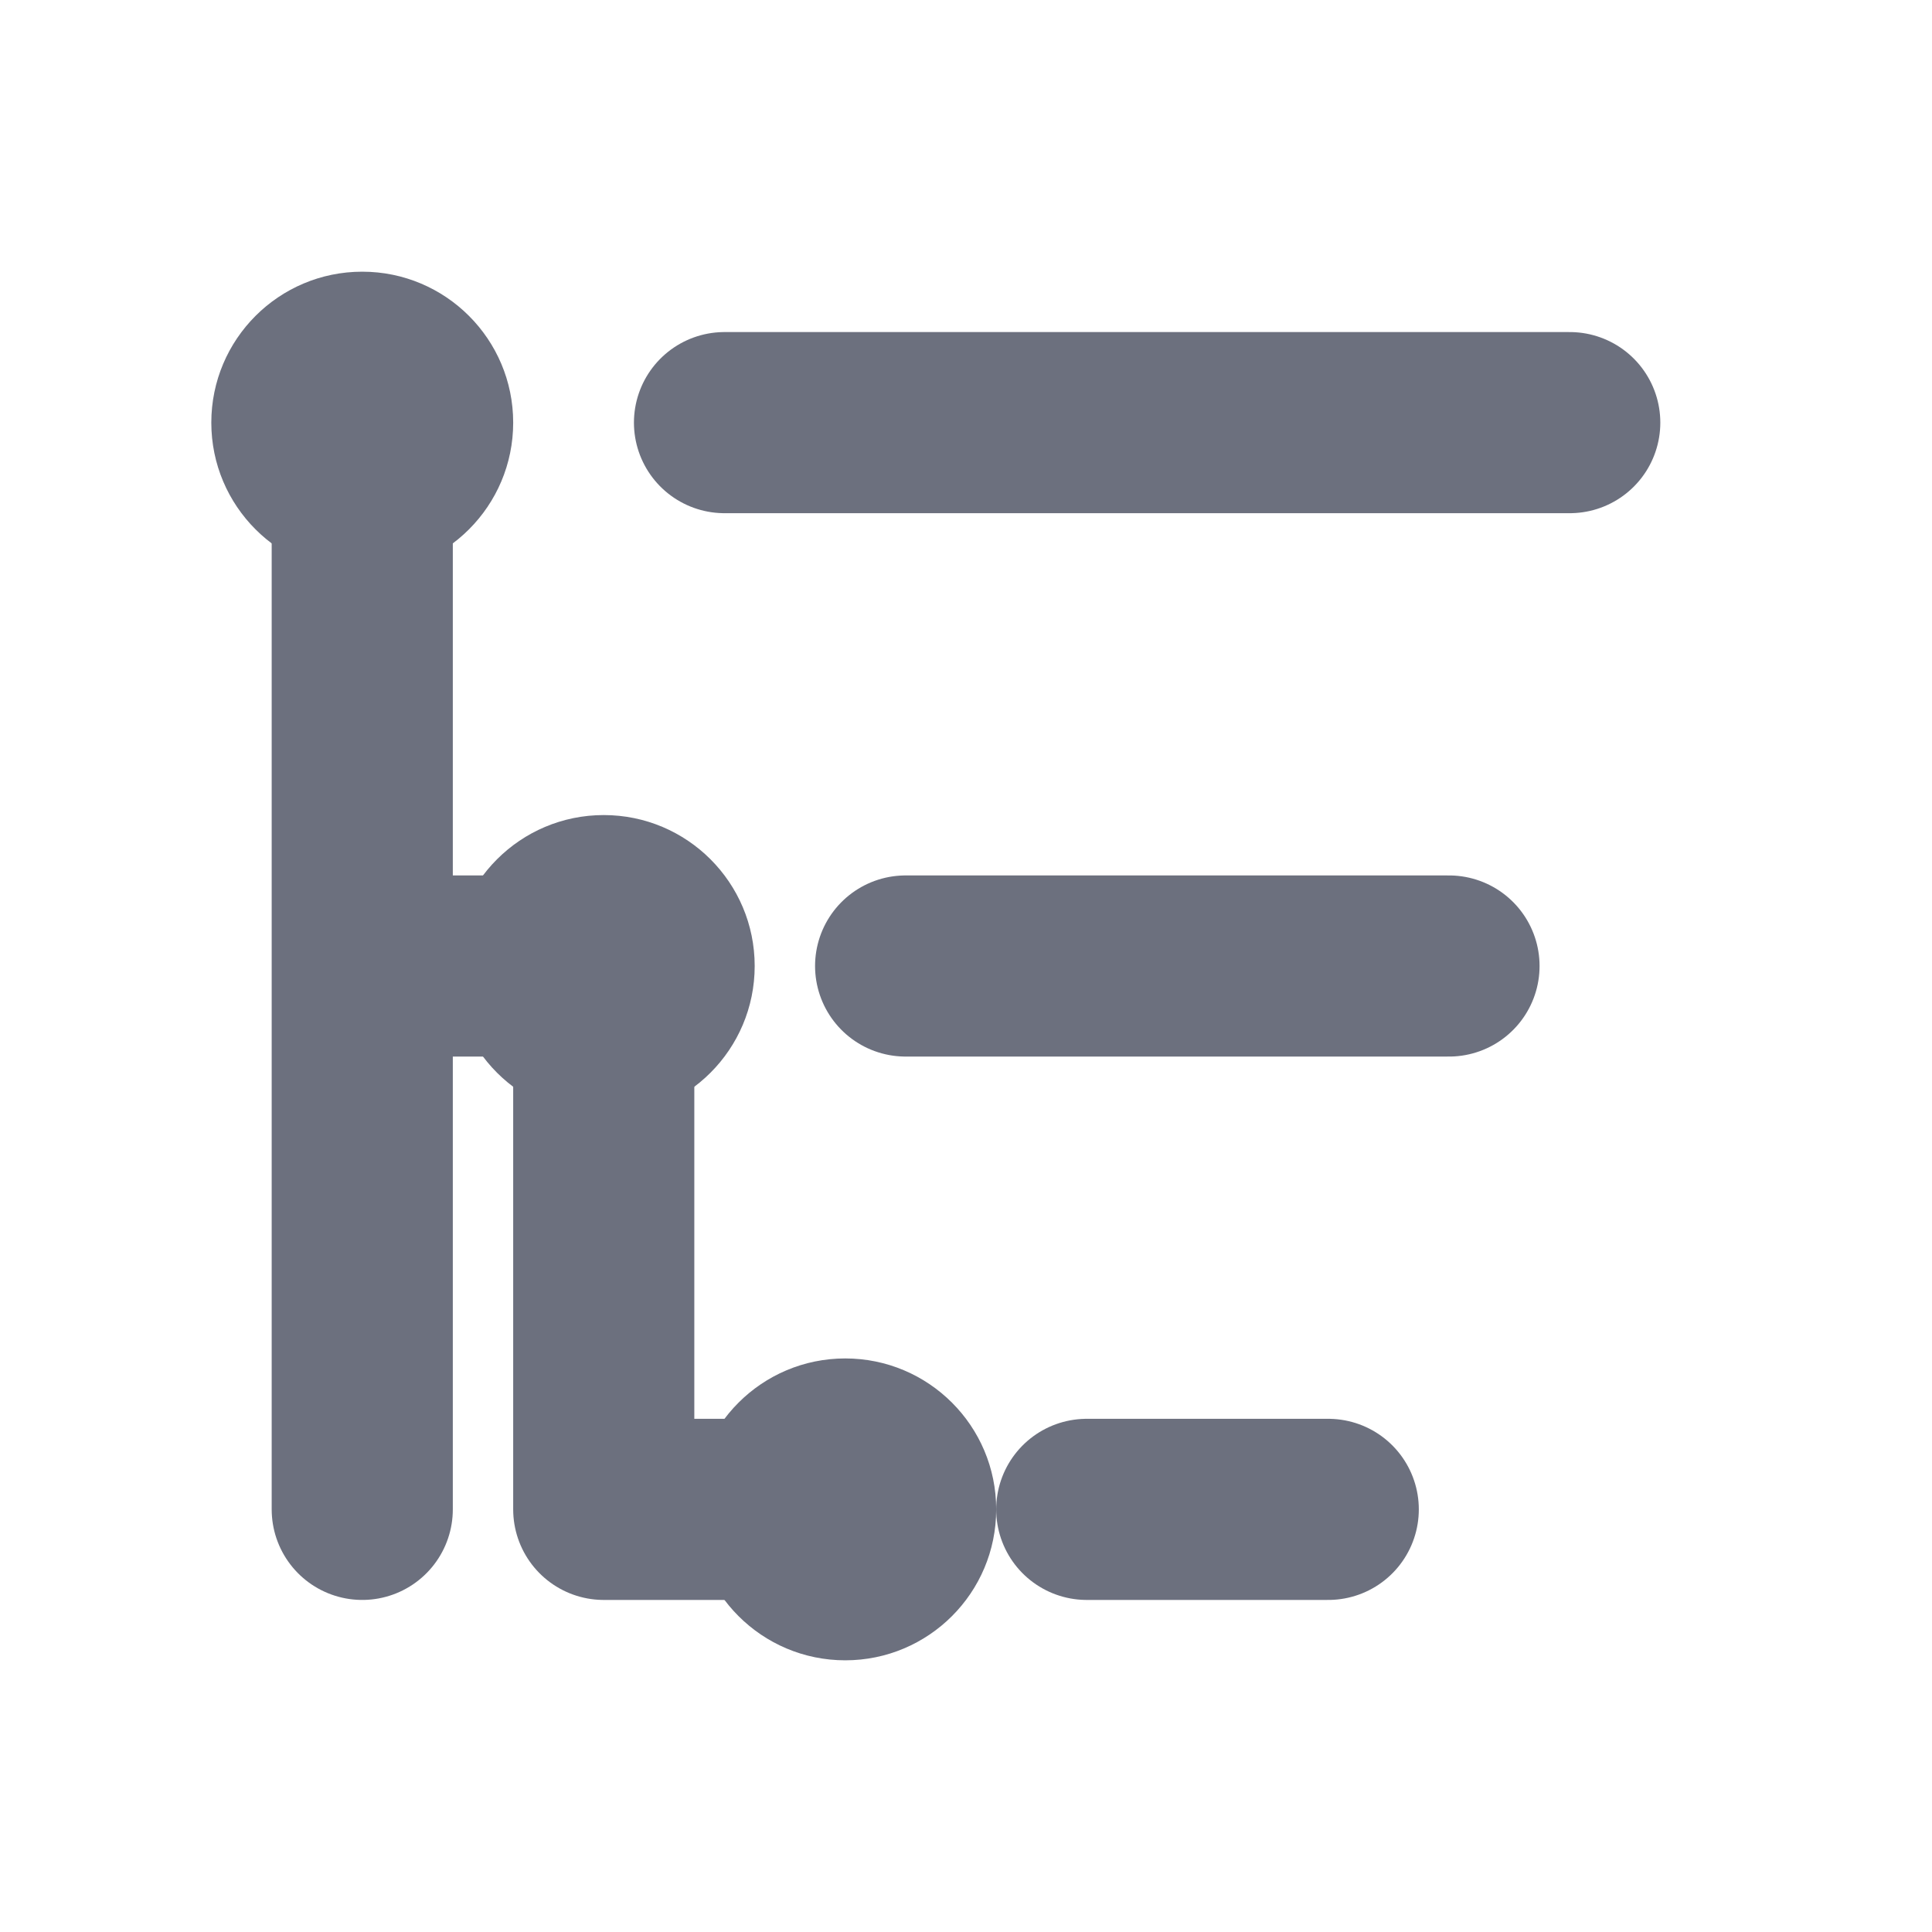
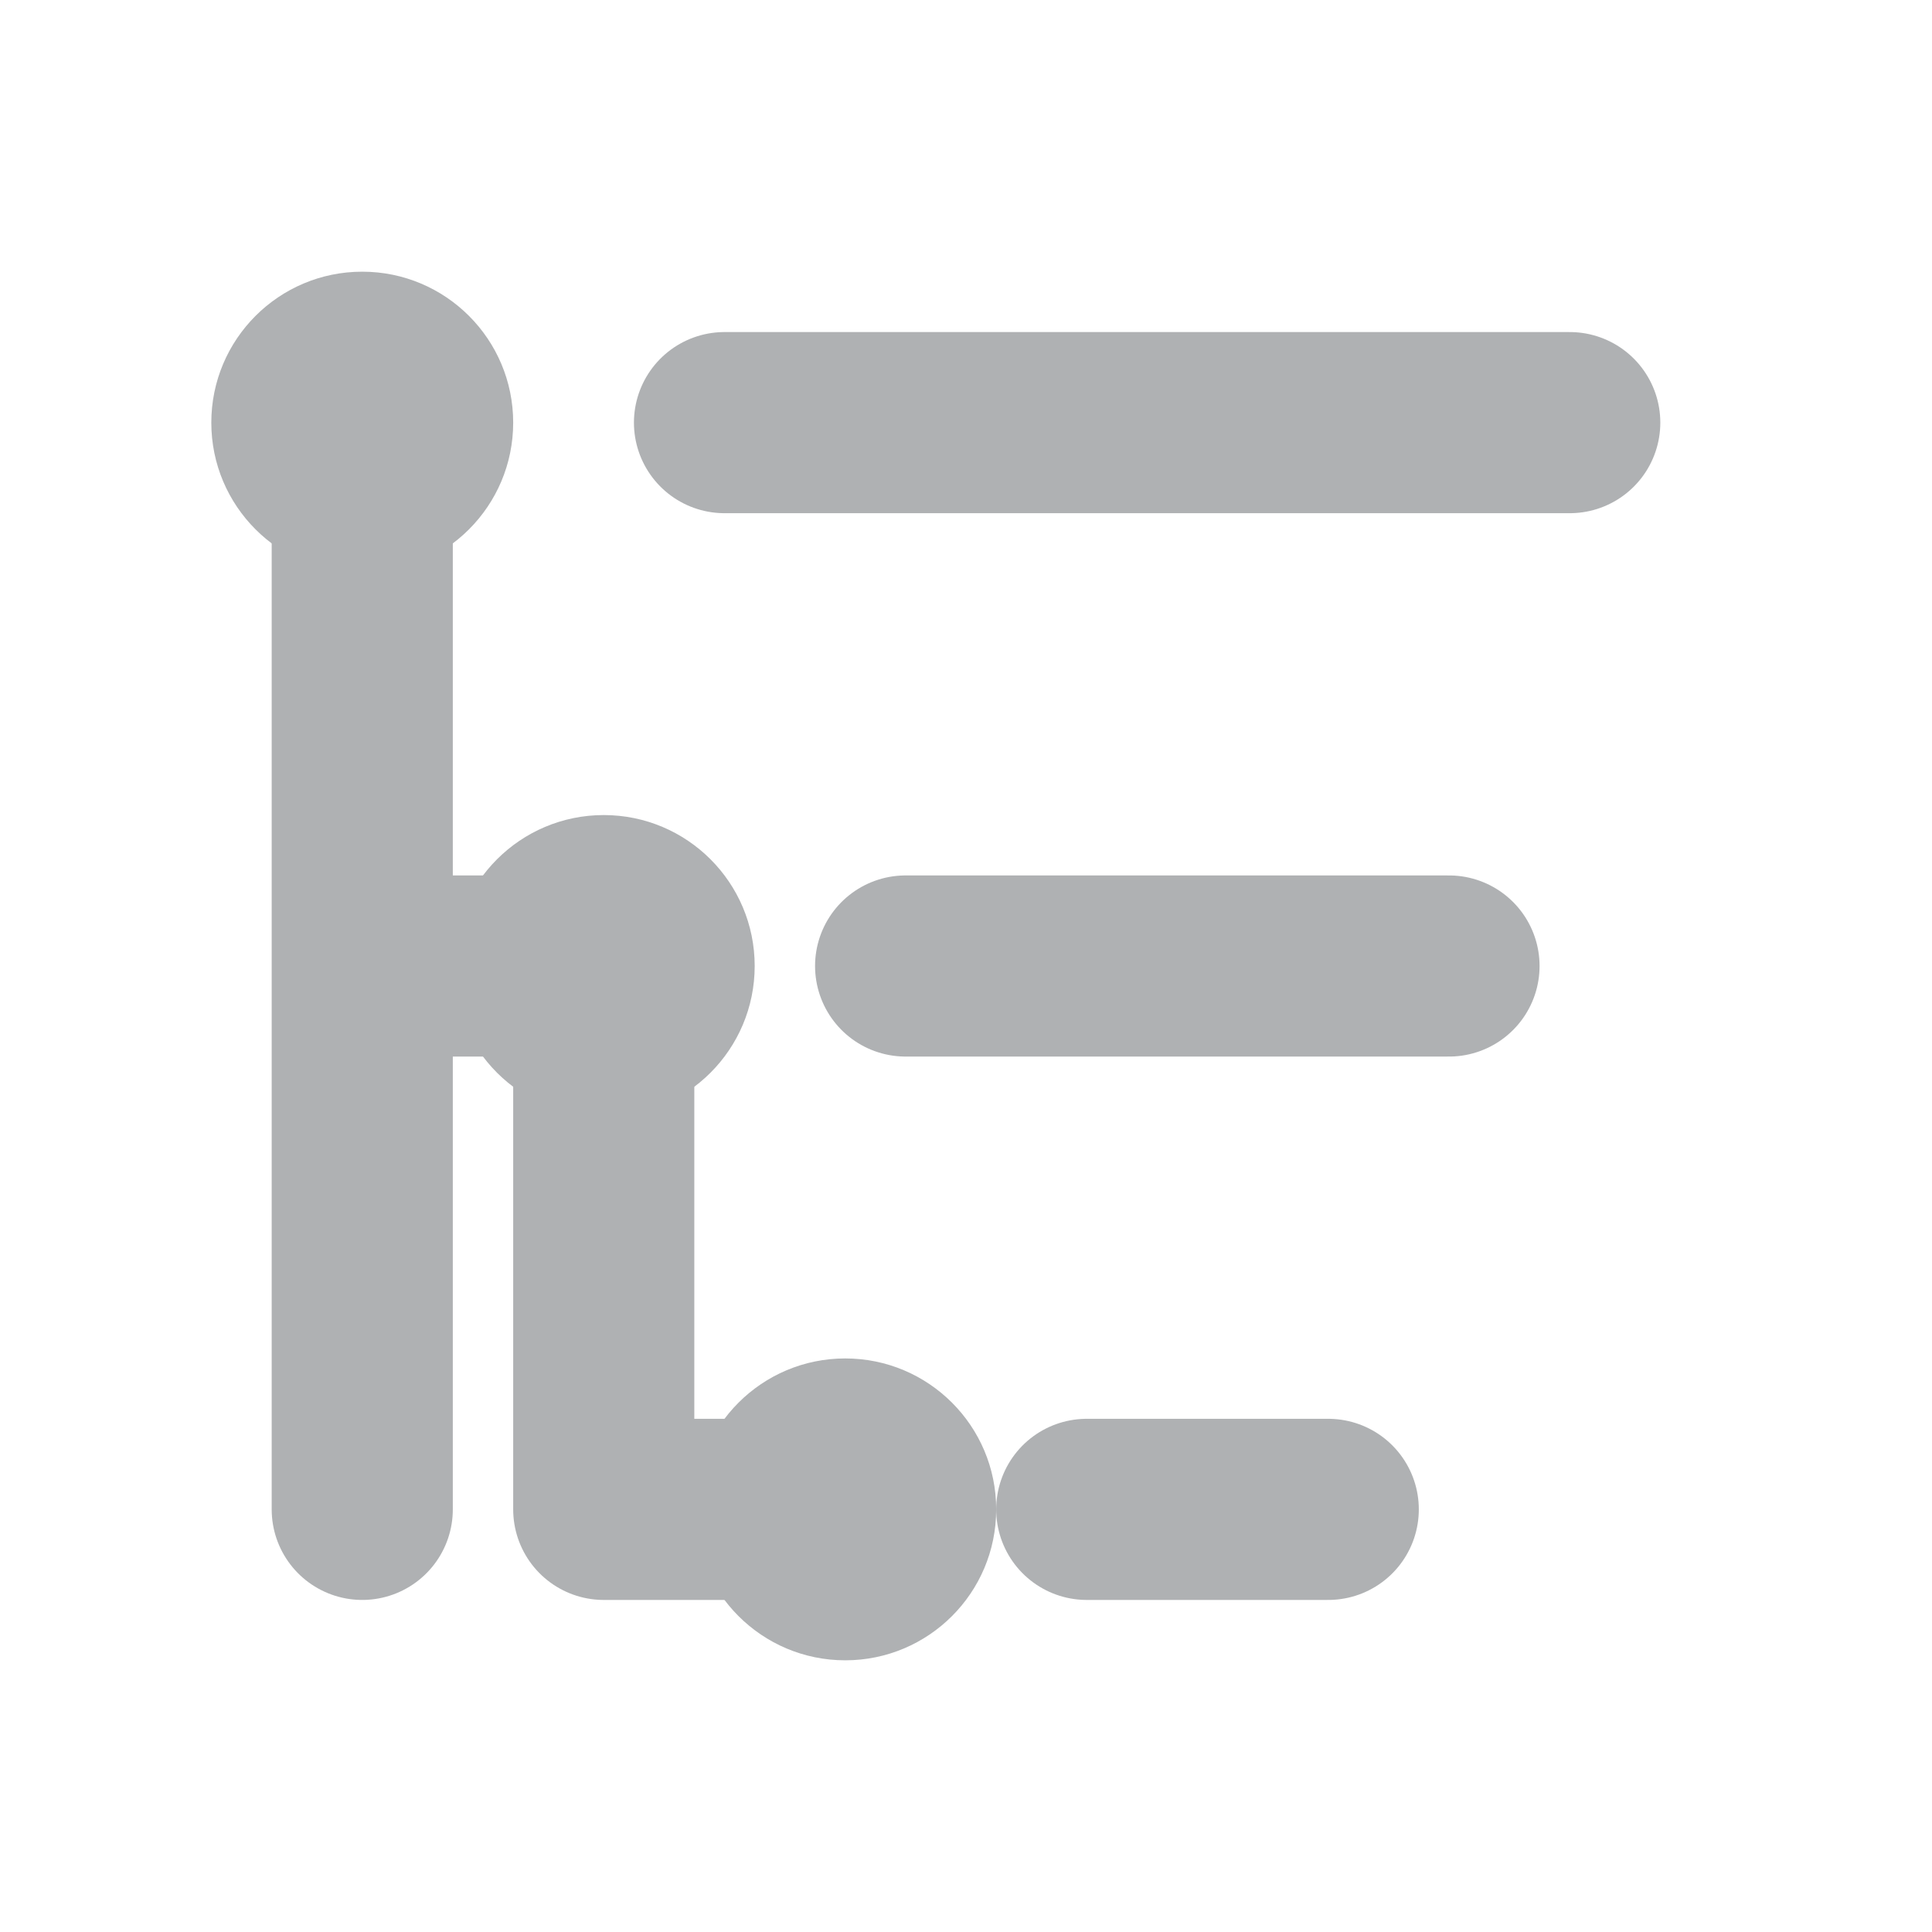
<svg xmlns="http://www.w3.org/2000/svg" width="16" height="16" viewBox="0 0 16 16" fill="none">
-   <g stroke="#6C707E" stroke-width="1.5" stroke-linecap="round" stroke-linejoin="round">
+   <g stroke="#AFB1B3" stroke-width="1.5" stroke-linecap="round" stroke-linejoin="round">
    <path d="M3 3.5V12.5M3 8H5M5 8V12.5H7" />
    <path d="M6 3.5H13" />
    <path d="M7.5 8H12" />
    <path d="M9 12.5H11" />
  </g>
-   <g fill="#6C707E">
+   <g fill="#AFB1B3">
    <circle cx="3" cy="3.5" r="1.25" />
    <circle cx="5" cy="8" r="1.25" />
    <circle cx="7" cy="12.5" r="1.25" />
  </g>
</svg>
